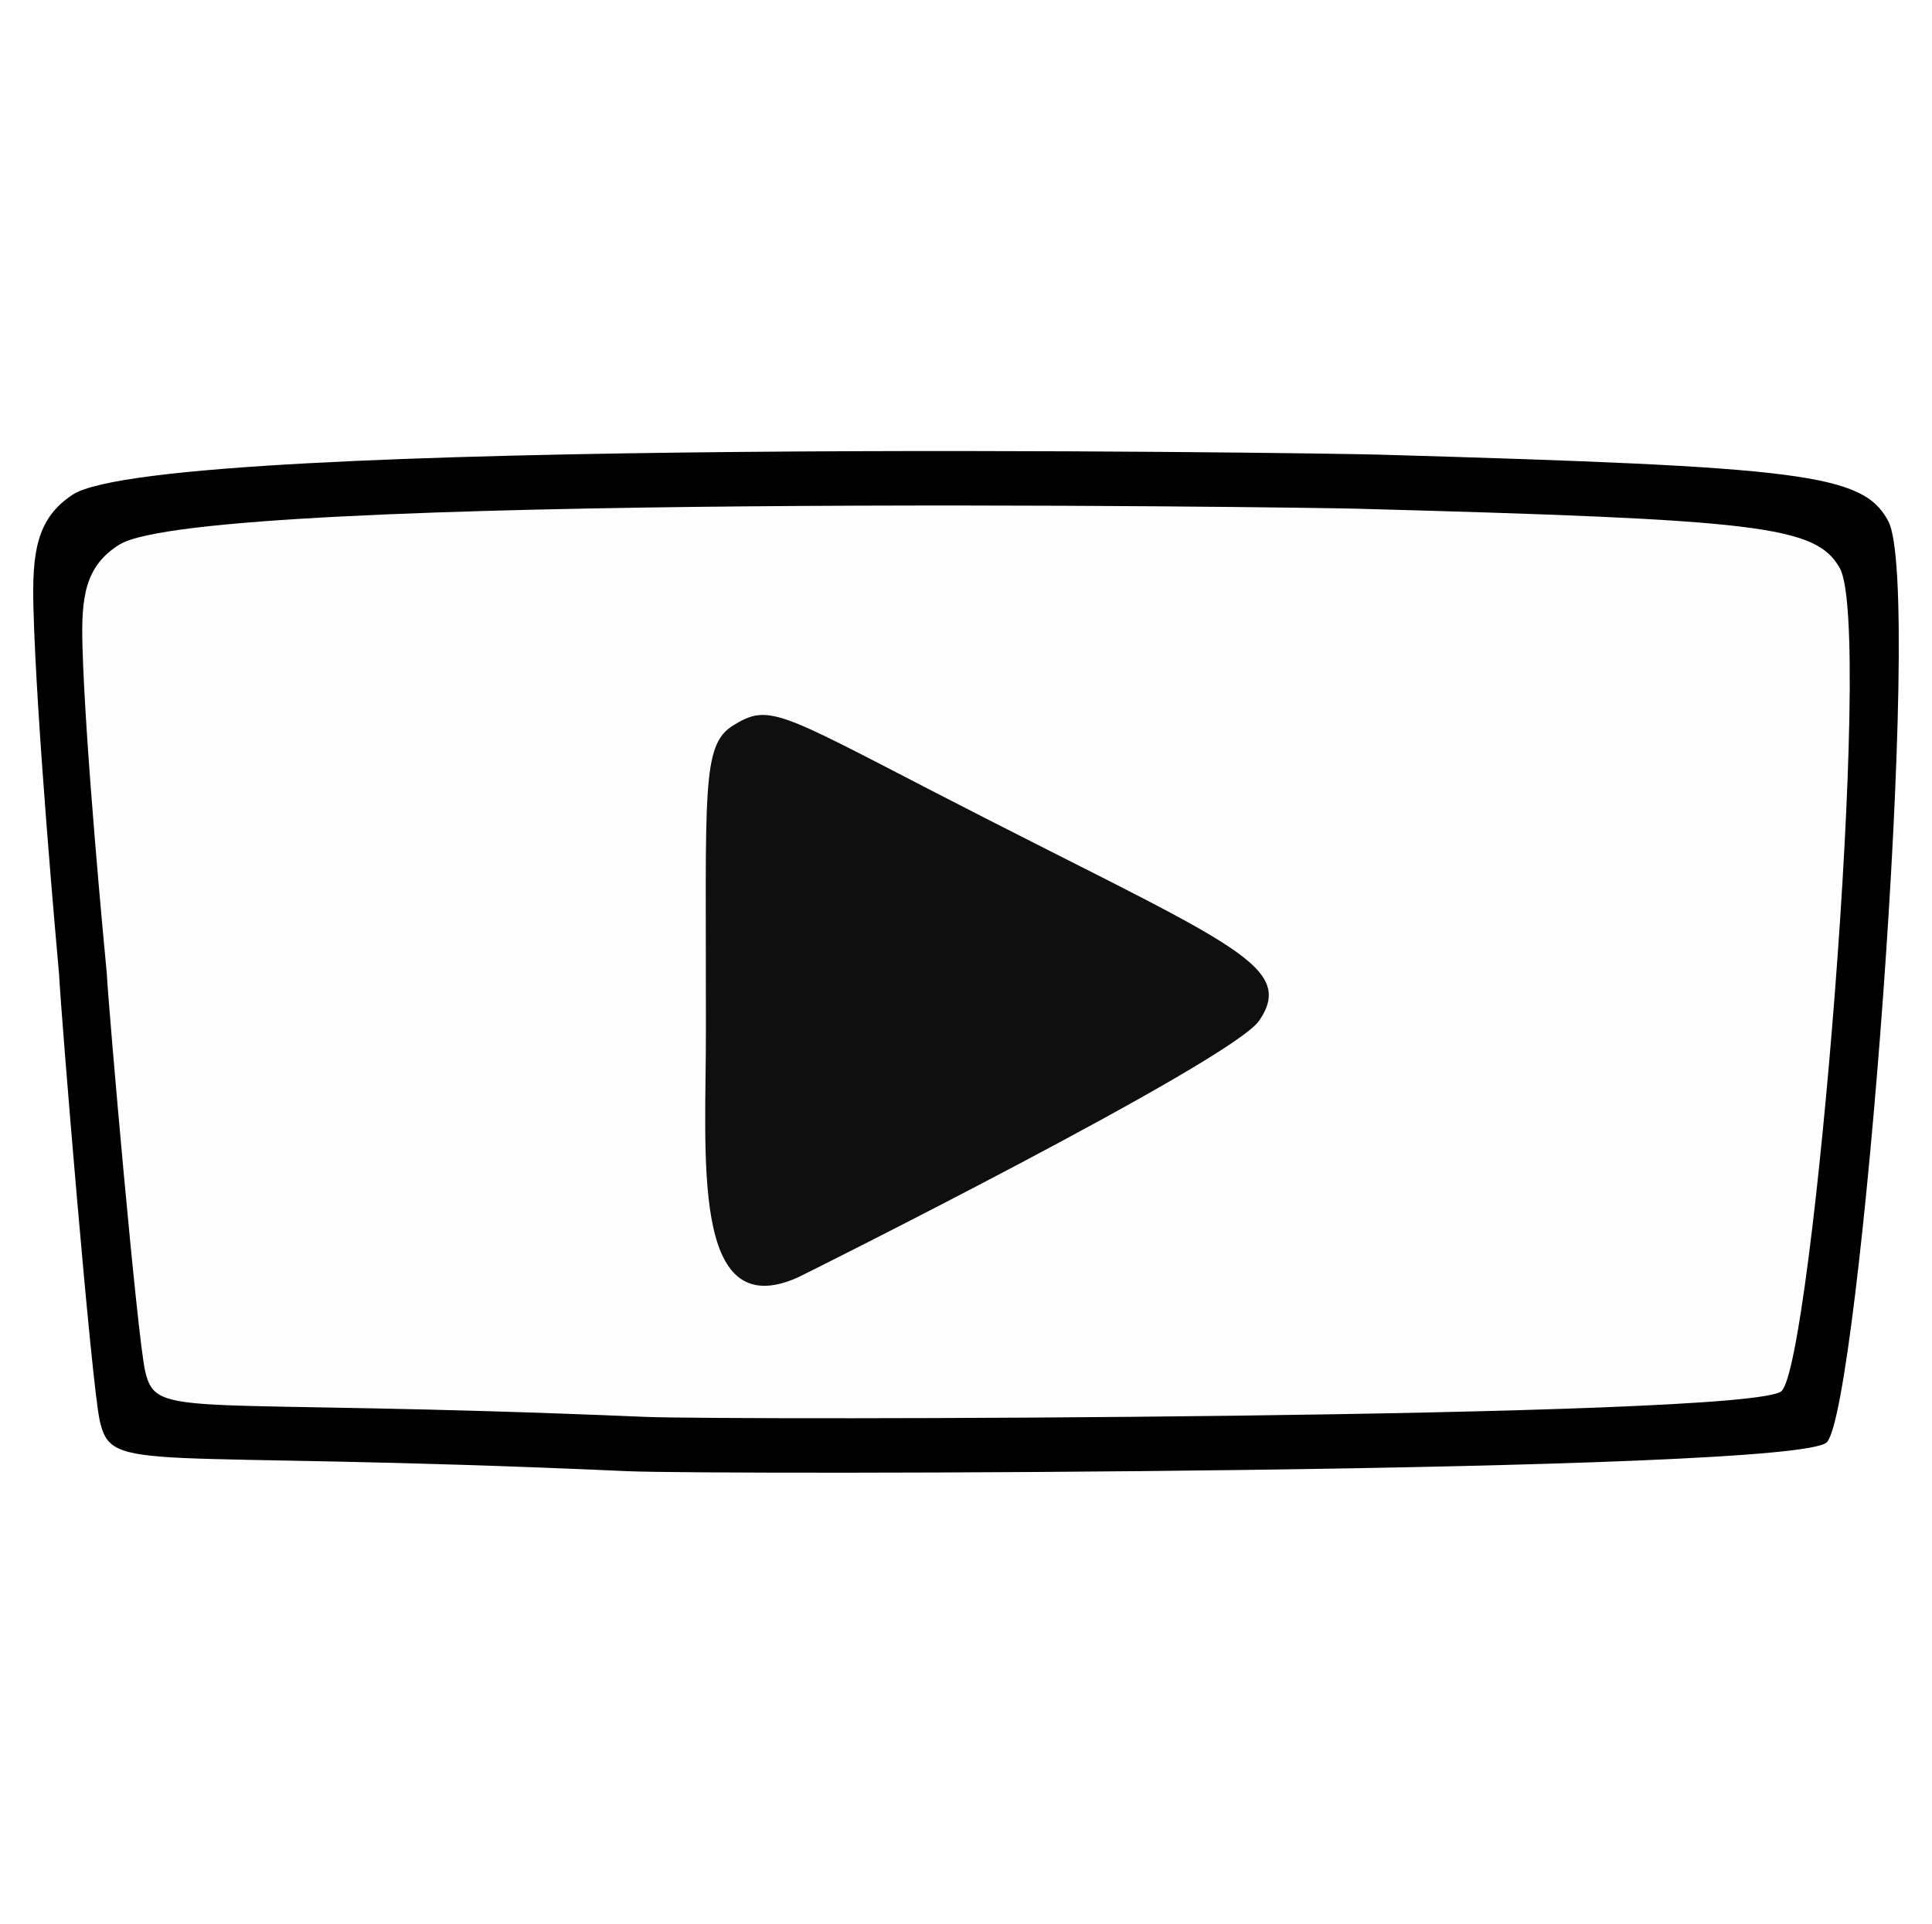
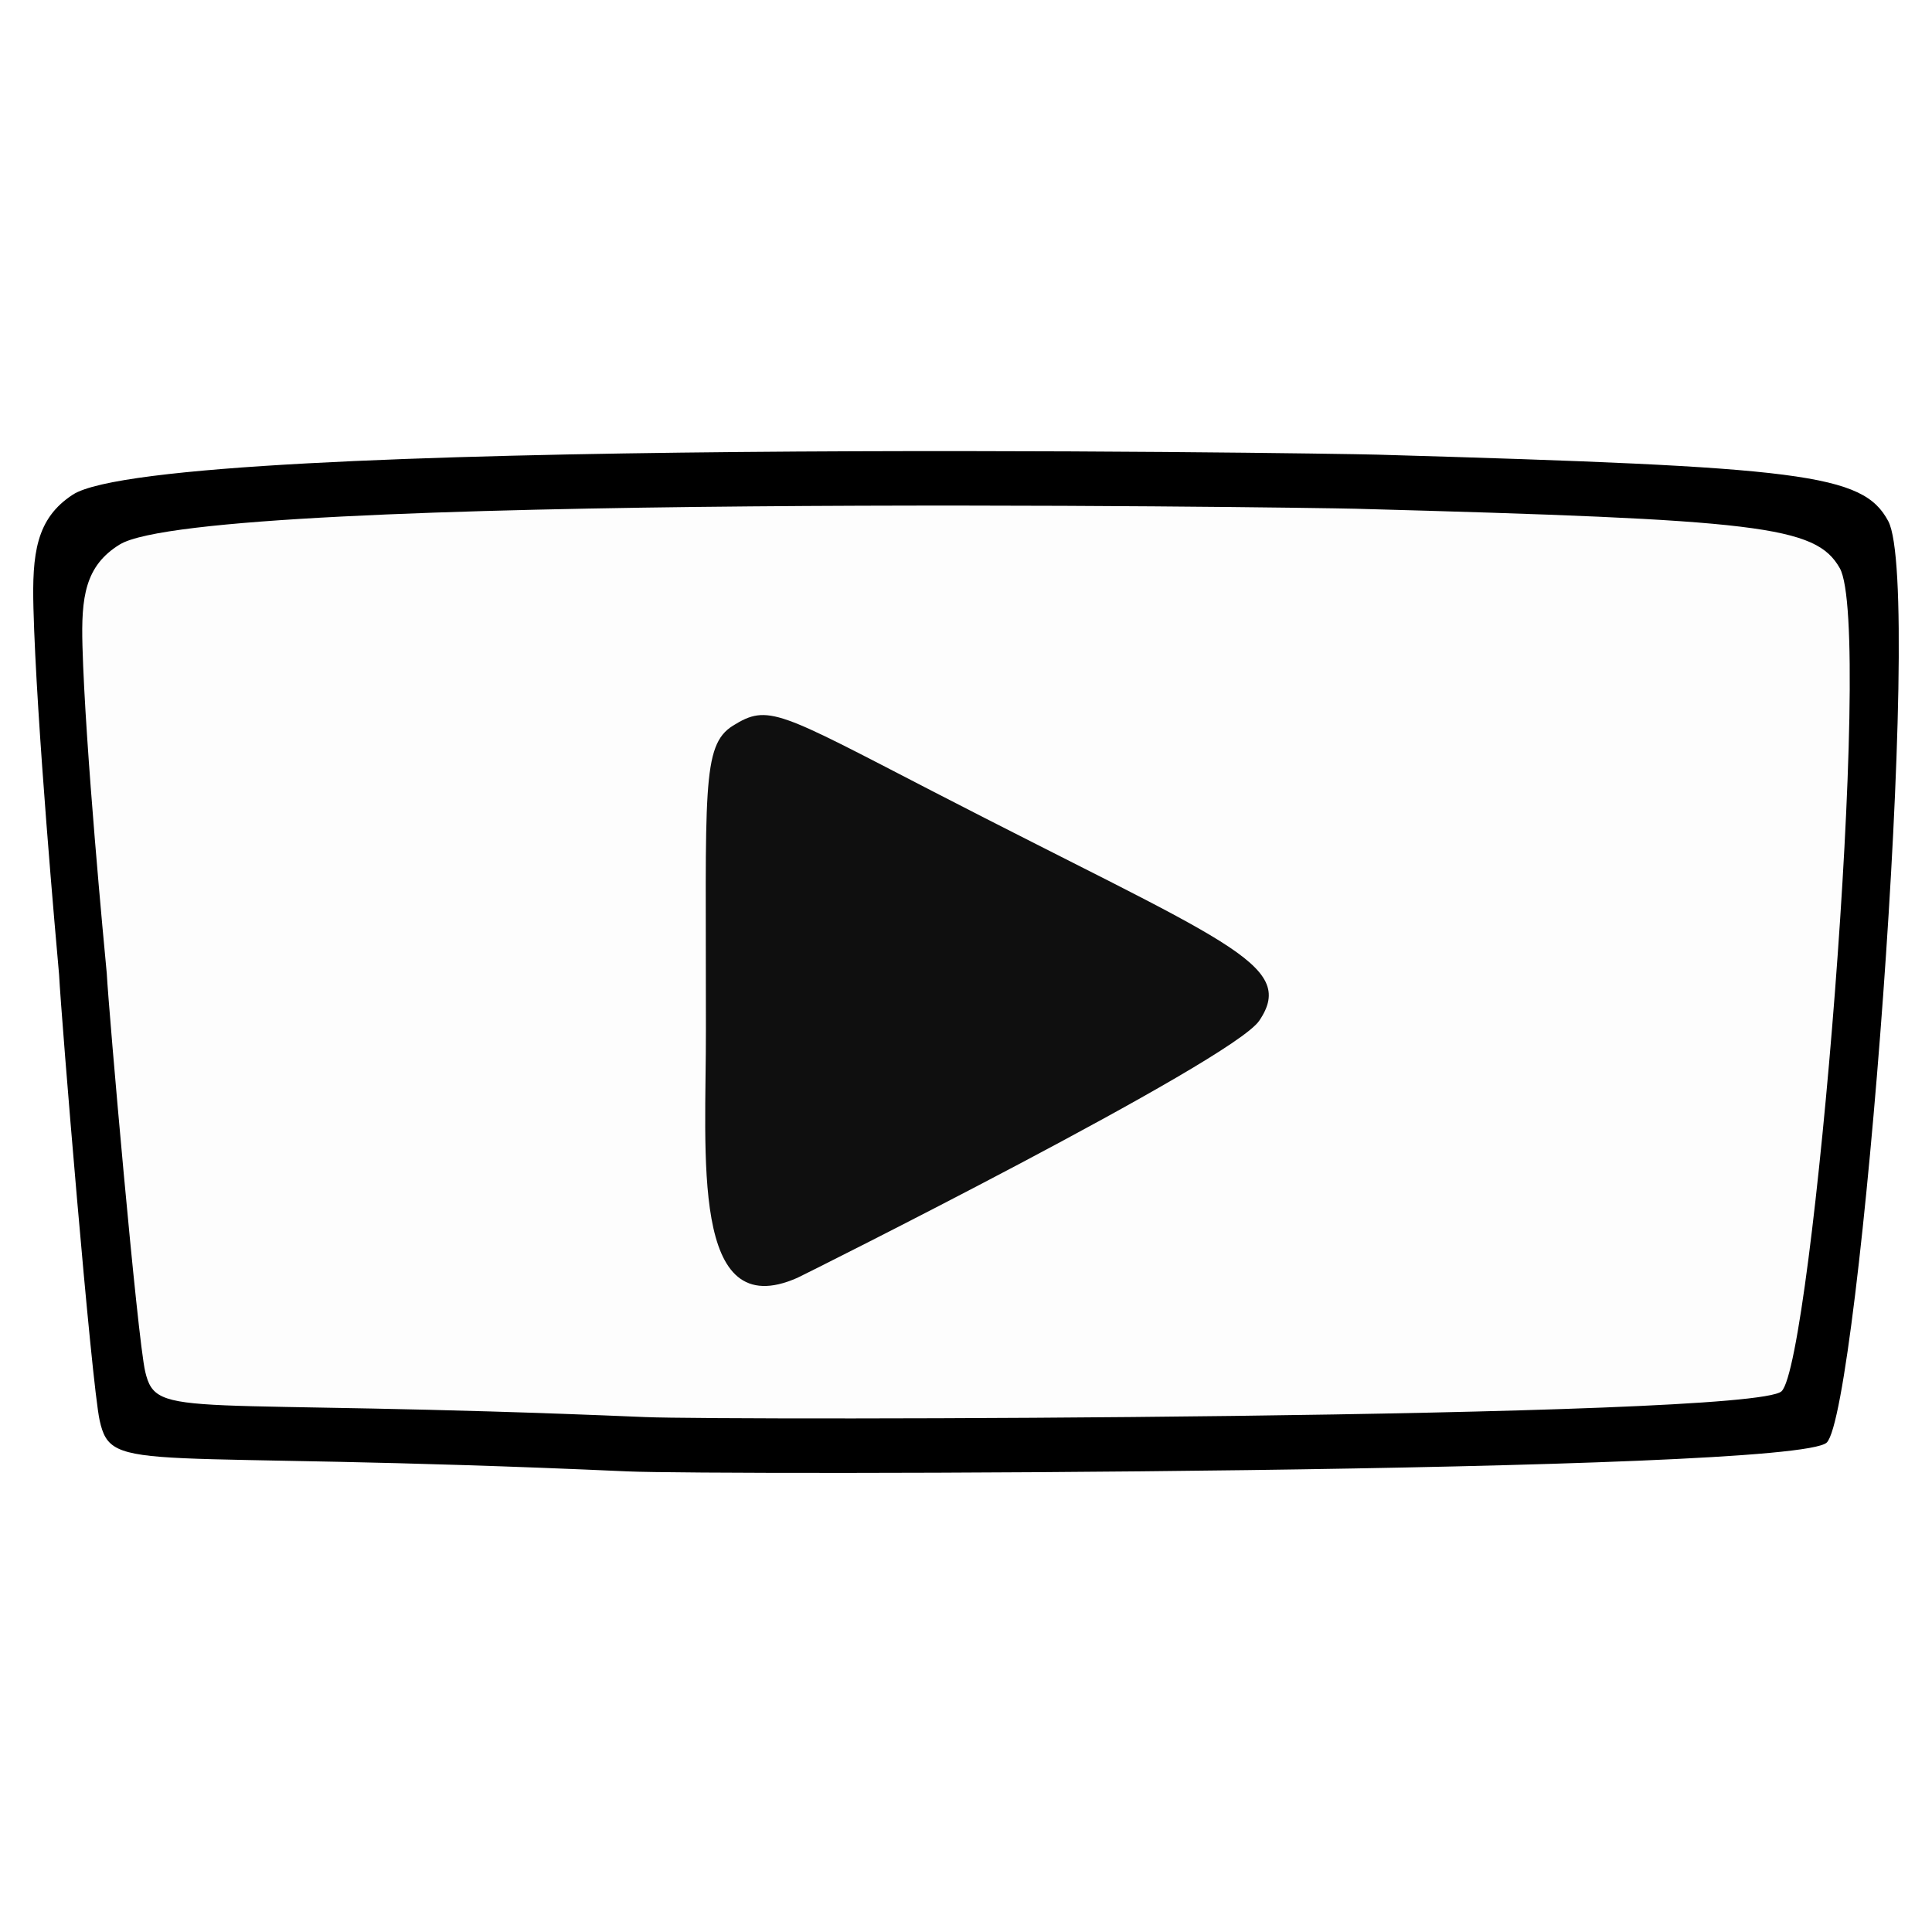
- <svg xmlns="http://www.w3.org/2000/svg" width="100%" height="100%" viewBox="0 0 242 241" version="1.1" xml:space="preserve" style="fill-rule:evenodd;clip-rule:evenodd;stroke-linejoin:round;stroke-miterlimit:2;">
+ <svg xmlns="http://www.w3.org/2000/svg" width="100%" height="100%" viewBox="0 0 242 242" version="1.1" xml:space="preserve" style="fill-rule:evenodd;clip-rule:evenodd;stroke-linejoin:round;stroke-miterlimit:2;">
  <path d="M7.403,122.105C7.074,118.438 4.556,90.369 4.19,76.187C4.014,69.402 4.501,64.962 9.12,61.959C20.457,54.589 165.805,56.754 172.549,56.949C225.982,58.493 233.329,59.331 236.517,65.271C241.026,73.673 232.89,176.689 228.819,180.689C224.844,184.595 89.406,184.791 78.618,184.305C17.082,181.538 14.019,184.8 12.488,177.948C11.449,173.296 7.655,127.262 7.403,122.105Z" />
  <path d="M13.374,121.934C13.062,118.658 10.676,93.581 10.329,80.912C10.163,74.85 10.624,70.884 15,68.201C25.742,61.617 163.45,63.551 169.839,63.725C220.465,65.104 227.425,65.853 230.445,71.16C234.717,78.666 227.009,170.698 223.152,174.272C219.386,177.761 91.066,177.936 80.845,177.502C22.544,175.03 19.642,177.944 18.192,171.823C17.207,167.667 13.613,126.541 13.374,121.934Z" style="fill:rgb(253,253,253);" />
  <path d="M88.421,128.918C88.443,98.898 87.833,93.369 91.817,90.892C96.222,88.152 97.452,89.108 116.752,99.077C153.4,118.005 162.584,120.69 157.732,127.853C154.302,132.916 100.528,159.77 99.89,160.053C86.413,166.029 88.463,144.679 88.421,128.918Z" style="fill:rgb(15,15,15);" />
</svg>
